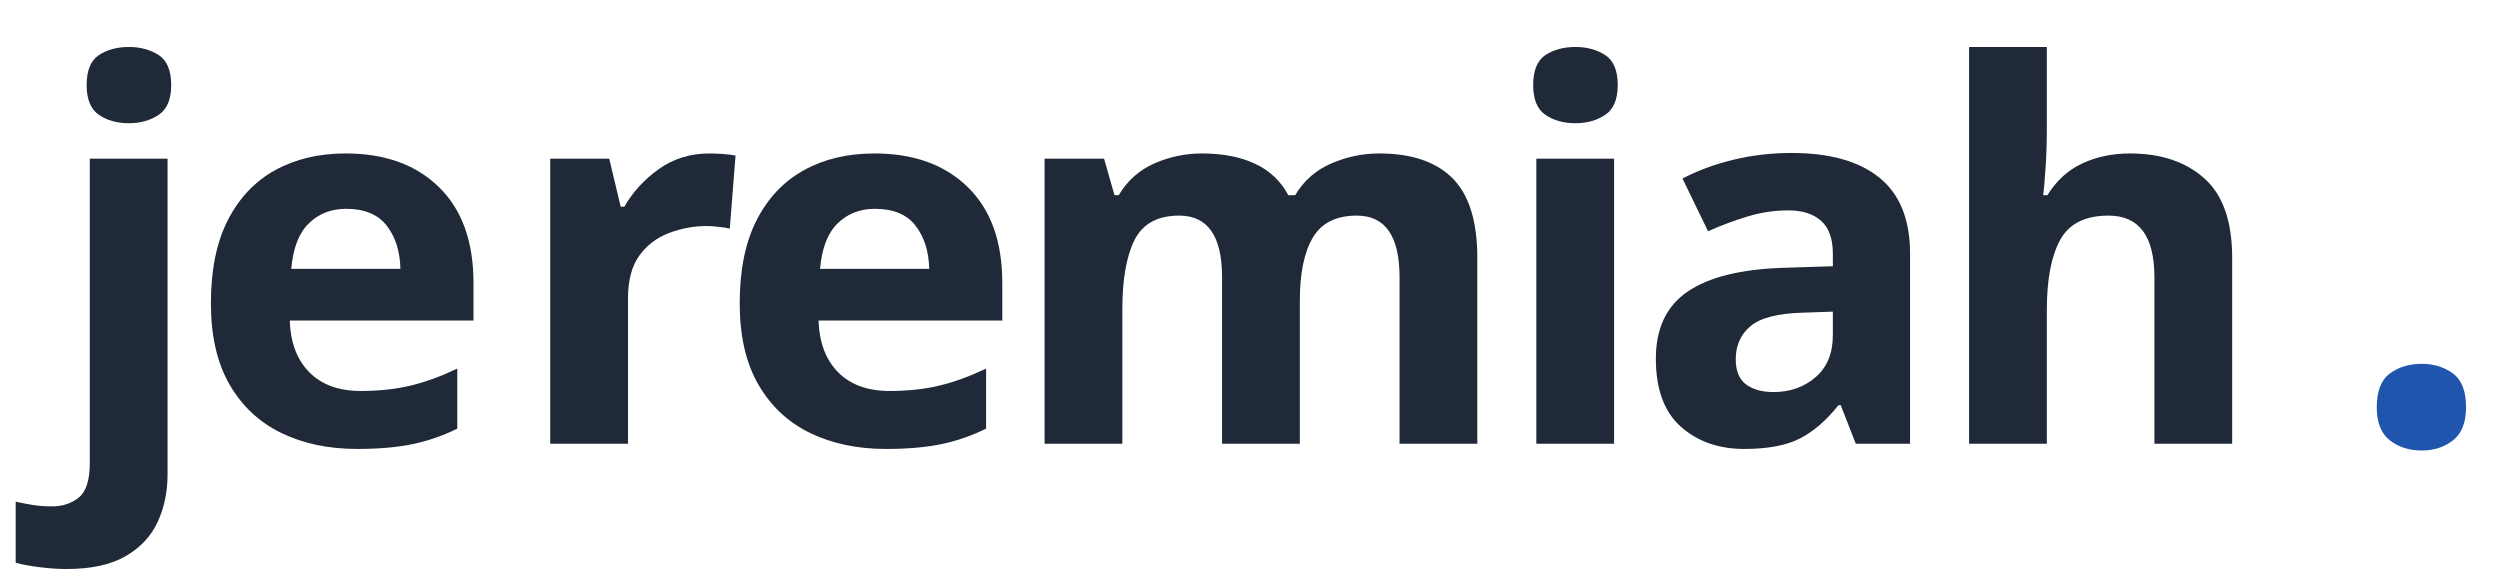
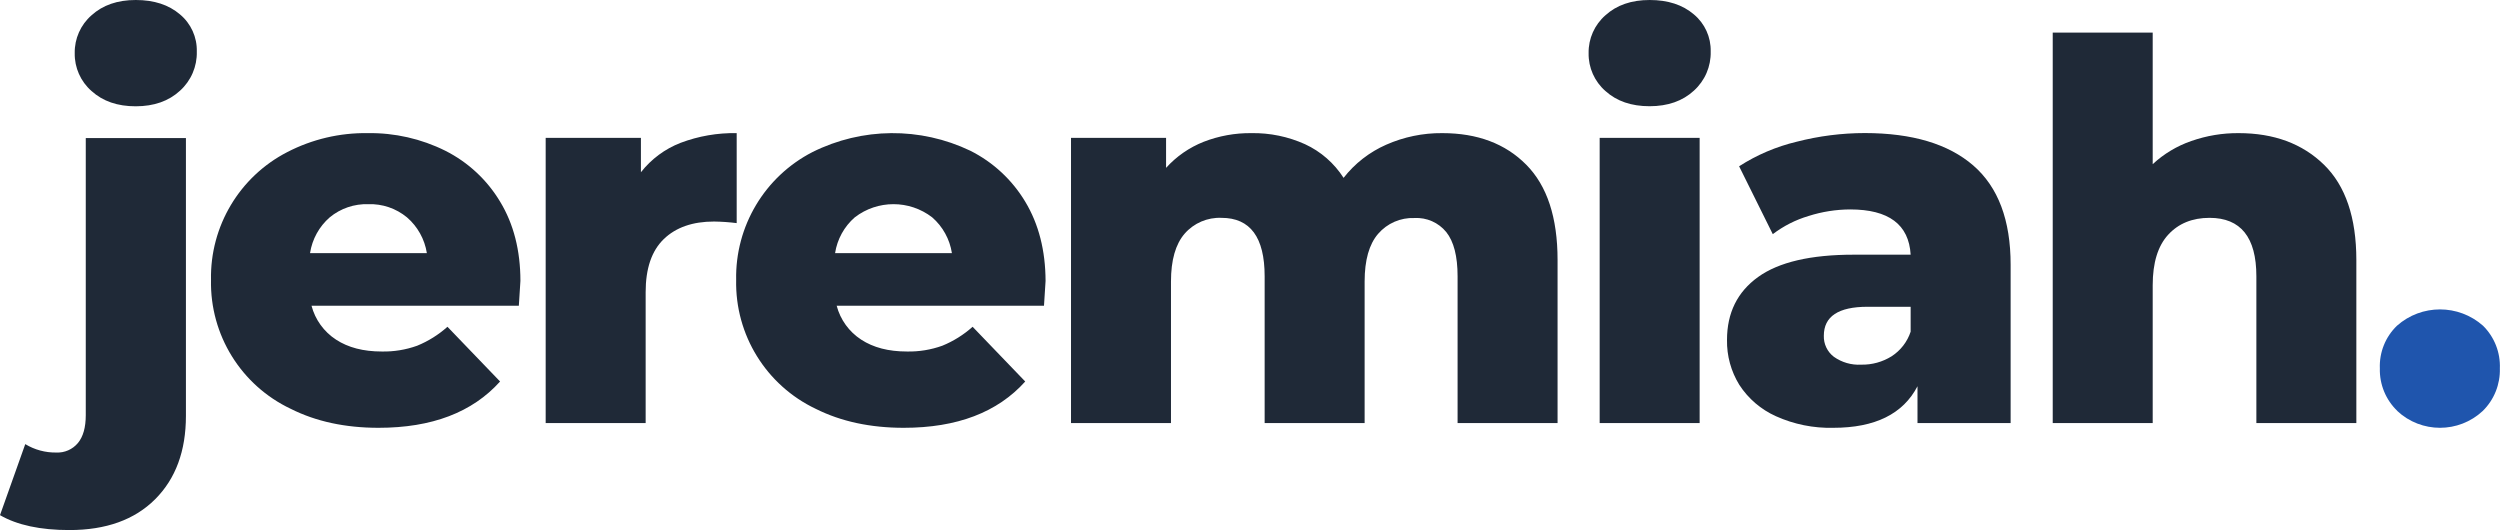
- <svg xmlns="http://www.w3.org/2000/svg" id="Layer_1" data-name="Layer 1" viewBox="0 0 718.36 167.7">
+ <svg xmlns="http://www.w3.org/2000/svg" id="Layer_1" data-name="Layer 1" viewBox="0 0 712.65 151.05">
  <defs>
-     <style>.cls-1{font-size:150px;fill:#1f2937;font-family:Montserrat-ExtraBold, Montserrat;font-weight:800;letter-spacing:-0.04em;}.cls-2{letter-spacing:-0.05em;}.cls-3{fill:#1f55ad;}</style>
+     <style>.cls-1{fill:#1f2937;}.cls-2{fill:#1f55ad;}</style>
  </defs>
-   <text class="cls-1" transform="translate(14.1 127.5)">je<tspan class="cls-2" x="132.3" y="0">r</tspan>
-     <tspan x="191.7" y="0">emiah</tspan>
-     <tspan class="cls-3" x="660.3" y="0">.</tspan>
-   </text>
+   <path class="cls-1" d="M0,153.75,7.2,133.5a16.54,16.54,0,0,0,8.85,2.4,7.58,7.58,0,0,0,6.15-2.7q2.25-2.7,2.25-7.95v-79H53v79.2q0,15-8.78,23.77T19.8,158Q7.35,158,0,153.75ZM26.1,32.85a14,14,0,0,1-4.8-10.8,14,14,0,0,1,4.8-10.8Q30.9,6.9,38.7,6.9T51.3,11A13.32,13.32,0,0,1,56.1,21.6a14.52,14.52,0,0,1-4.8,11.17q-4.8,4.42-12.6,4.43T26.1,32.85Z" transform="translate(0 -6.9)" />
+   <path class="cls-1" d="M147.9,94.05H88.8a16.52,16.52,0,0,0,7,9.67q5.17,3.38,13,3.38a28.06,28.06,0,0,0,10.12-1.65,29.89,29.89,0,0,0,8.63-5.4l15,15.6q-11.85,13.2-34.65,13.2-14.25,0-25-5.4A39.74,39.74,0,0,1,60.15,86.7,40.09,40.09,0,0,1,81.9,50.25a48.28,48.28,0,0,1,22.95-5.4,48,48,0,0,1,22.05,5,38.28,38.28,0,0,1,15.67,14.55q5.77,9.52,5.78,22.58Q148.35,87.3,147.9,94.05ZM94,68.85a16.93,16.93,0,0,0-5.62,10.2h33.3A16.94,16.94,0,0,0,116,68.85a16.45,16.45,0,0,0-11-3.75A16.48,16.48,0,0,0,94,68.85Z" transform="translate(0 -6.9)" />
+   <path class="cls-1" d="M194,47.62a43,43,0,0,1,16-2.77V70.5a58.27,58.27,0,0,0-6.45-.45q-9.15,0-14.33,5t-5.17,15.15V127.5h-28.5V46.2H182.7V56A26.6,26.6,0,0,1,194,47.62Z" transform="translate(0 -6.9)" />
+   <path class="cls-1" d="M297.6,94.05H238.5a16.52,16.52,0,0,0,7,9.67q5.17,3.38,13,3.38a28.06,28.06,0,0,0,10.12-1.65,29.89,29.89,0,0,0,8.63-5.4l15,15.6q-11.85,13.2-34.65,13.2-14.25,0-25.05-5.4A39.74,39.74,0,0,1,209.85,86.7,40.09,40.09,0,0,1,231.6,50.25a51.21,51.21,0,0,1,45-.38,38.28,38.28,0,0,1,15.67,14.55Q298,73.94,298.05,87,298.05,87.3,297.6,94.05Zm-53.93-25.2a16.93,16.93,0,0,0-5.62,10.2h33.3a16.94,16.94,0,0,0-5.63-10.2,18.08,18.08,0,0,0-22.05,0Z" transform="translate(0 -6.9)" />
+   <path class="cls-1" d="M435.07,53.85Q444,62.85,444,81v46.5H415.5V85.65q0-8.55-3.23-12.6a10.93,10.93,0,0,0-9.07-4,13,13,0,0,0-10.35,4.5Q389,78,389,87.15V127.5h-28.5V85.65q0-16.65-12.3-16.65a13.19,13.19,0,0,0-10.5,4.5q-3.9,4.5-3.9,13.65V127.5h-28.5V46.2H332.4v8.55a28.57,28.57,0,0,1,10.72-7.43,36.44,36.44,0,0,1,13.58-2.47A35.77,35.77,0,0,1,372,48,26,26,0,0,1,383,57.6a31.52,31.52,0,0,1,12.15-9.45,38.73,38.73,0,0,1,16-3.3Q426.15,44.85,435.07,53.85Z" transform="translate(0 -6.9)" />
+   <path class="cls-1" d="M457.65,32.85a14,14,0,0,1-4.8-10.8,14,14,0,0,1,4.8-10.8q4.8-4.35,12.6-4.35T482.85,11a13.32,13.32,0,0,1,4.8,10.58,14.52,14.52,0,0,1-4.8,11.17q-4.8,4.42-12.6,4.43T457.65,32.85ZM456,46.2h28.5v81.3H456Z" transform="translate(0 -6.9)" />
+   <path class="cls-1" d="M562.5,54.07q10.65,9.23,10.65,28.28V127.5H546.6V117q-6.15,11.85-24,11.85a37.56,37.56,0,0,1-16.35-3.3,24.26,24.26,0,0,1-10.43-8.93,23.62,23.62,0,0,1-3.52-12.82q0-11.55,8.85-17.93t27.3-6.37h16.2q-.75-12.9-17.25-12.9a39.57,39.57,0,0,0-11.85,1.87,31.78,31.78,0,0,0-10.2,5.18l-9.6-19.35a53.14,53.14,0,0,1,16.42-7,78.13,78.13,0,0,1,19.43-2.47Q551.85,44.85,562.5,54.07Zm-23.25,54.38a13.36,13.36,0,0,0,5.4-7V94.35h-12.3q-12.45,0-12.45,8.25a7.26,7.26,0,0,0,2.85,6,12.27,12.27,0,0,0,7.8,2.25A15.79,15.79,0,0,0,539.25,108.45Z" transform="translate(0 -6.9)" />
+   <path class="cls-1" d="M662.47,53.85q9.22,9,9.23,27.15v46.5H643.2V85.65Q643.2,69,629.85,69q-7.36,0-11.78,4.8t-4.42,14.4v39.3h-28.5V16.2h28.5V53.7a31.08,31.08,0,0,1,11-6.6,39.84,39.84,0,0,1,13.5-2.25Q653.24,44.85,662.47,53.85Z" transform="translate(0 -6.9)" />
+   <path class="cls-2" d="M683.4,124.05a16.21,16.21,0,0,1-5-12.15,16,16,0,0,1,4.88-12.15,18.5,18.5,0,0,1,24.53,0,16.19,16.19,0,0,1,4.8,12.15,16.34,16.34,0,0,1-4.88,12.15,17.87,17.87,0,0,1-24.37,0Z" transform="translate(0 -6.9)" />
</svg>
